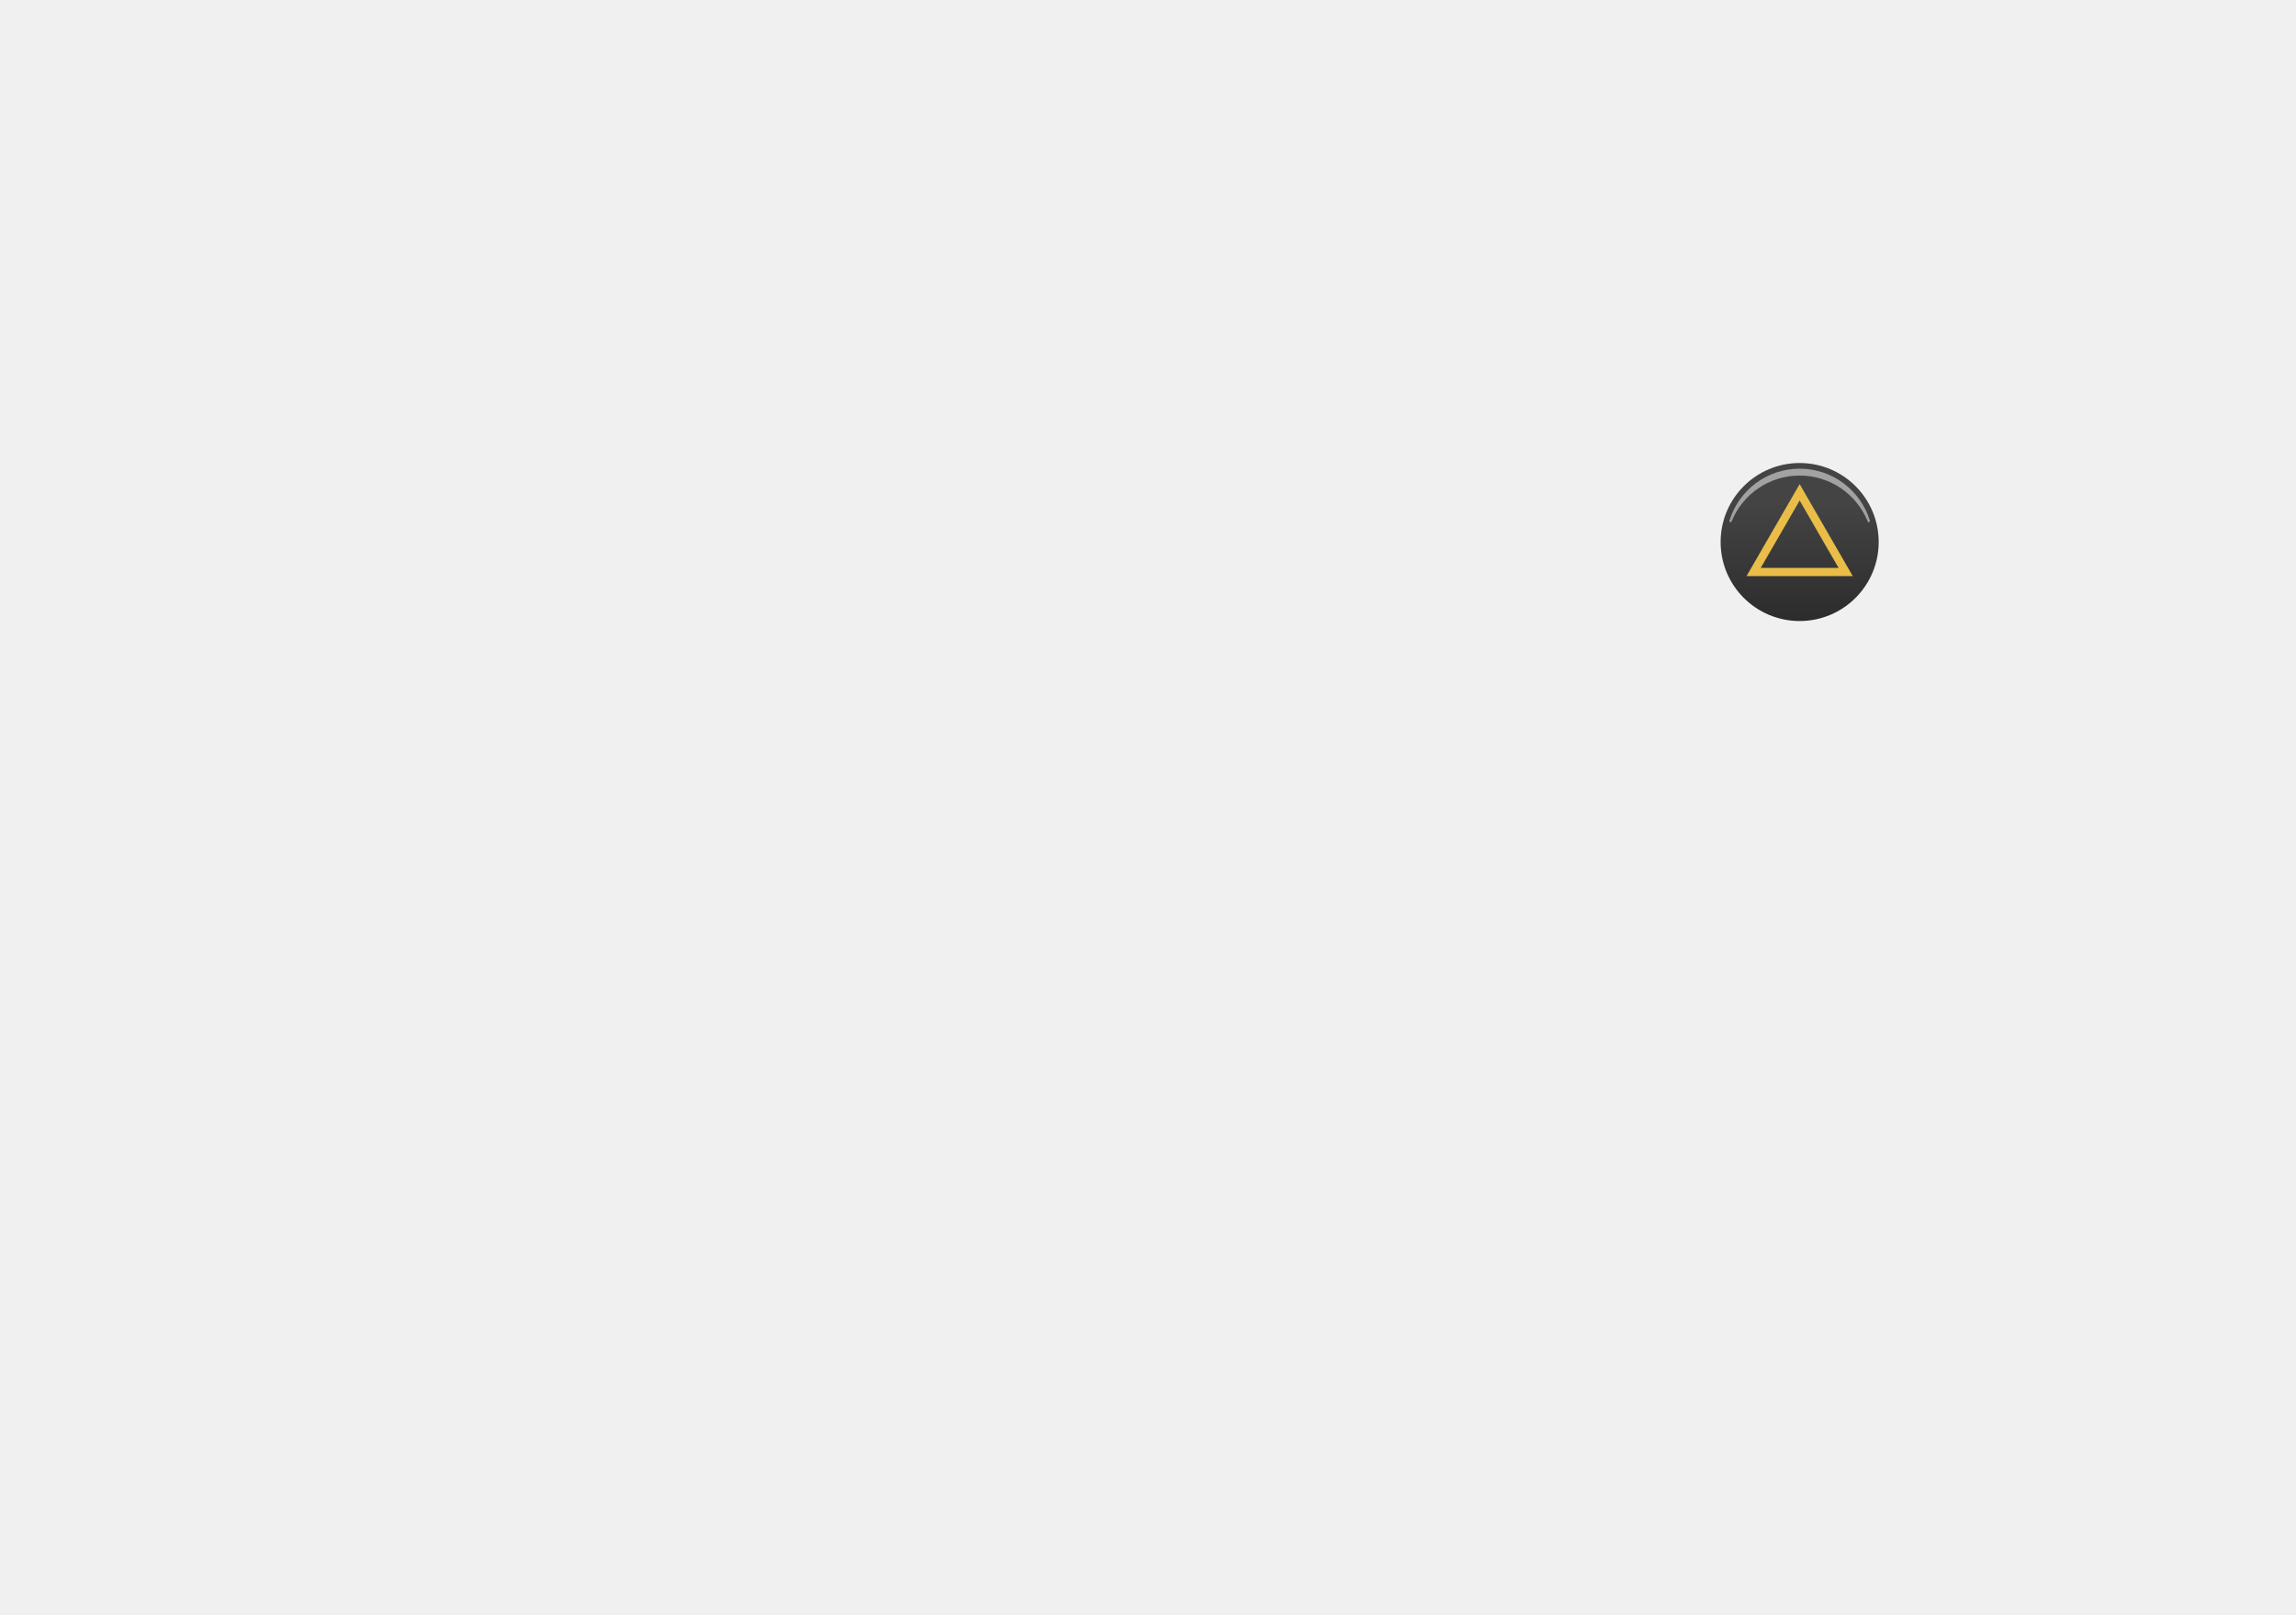
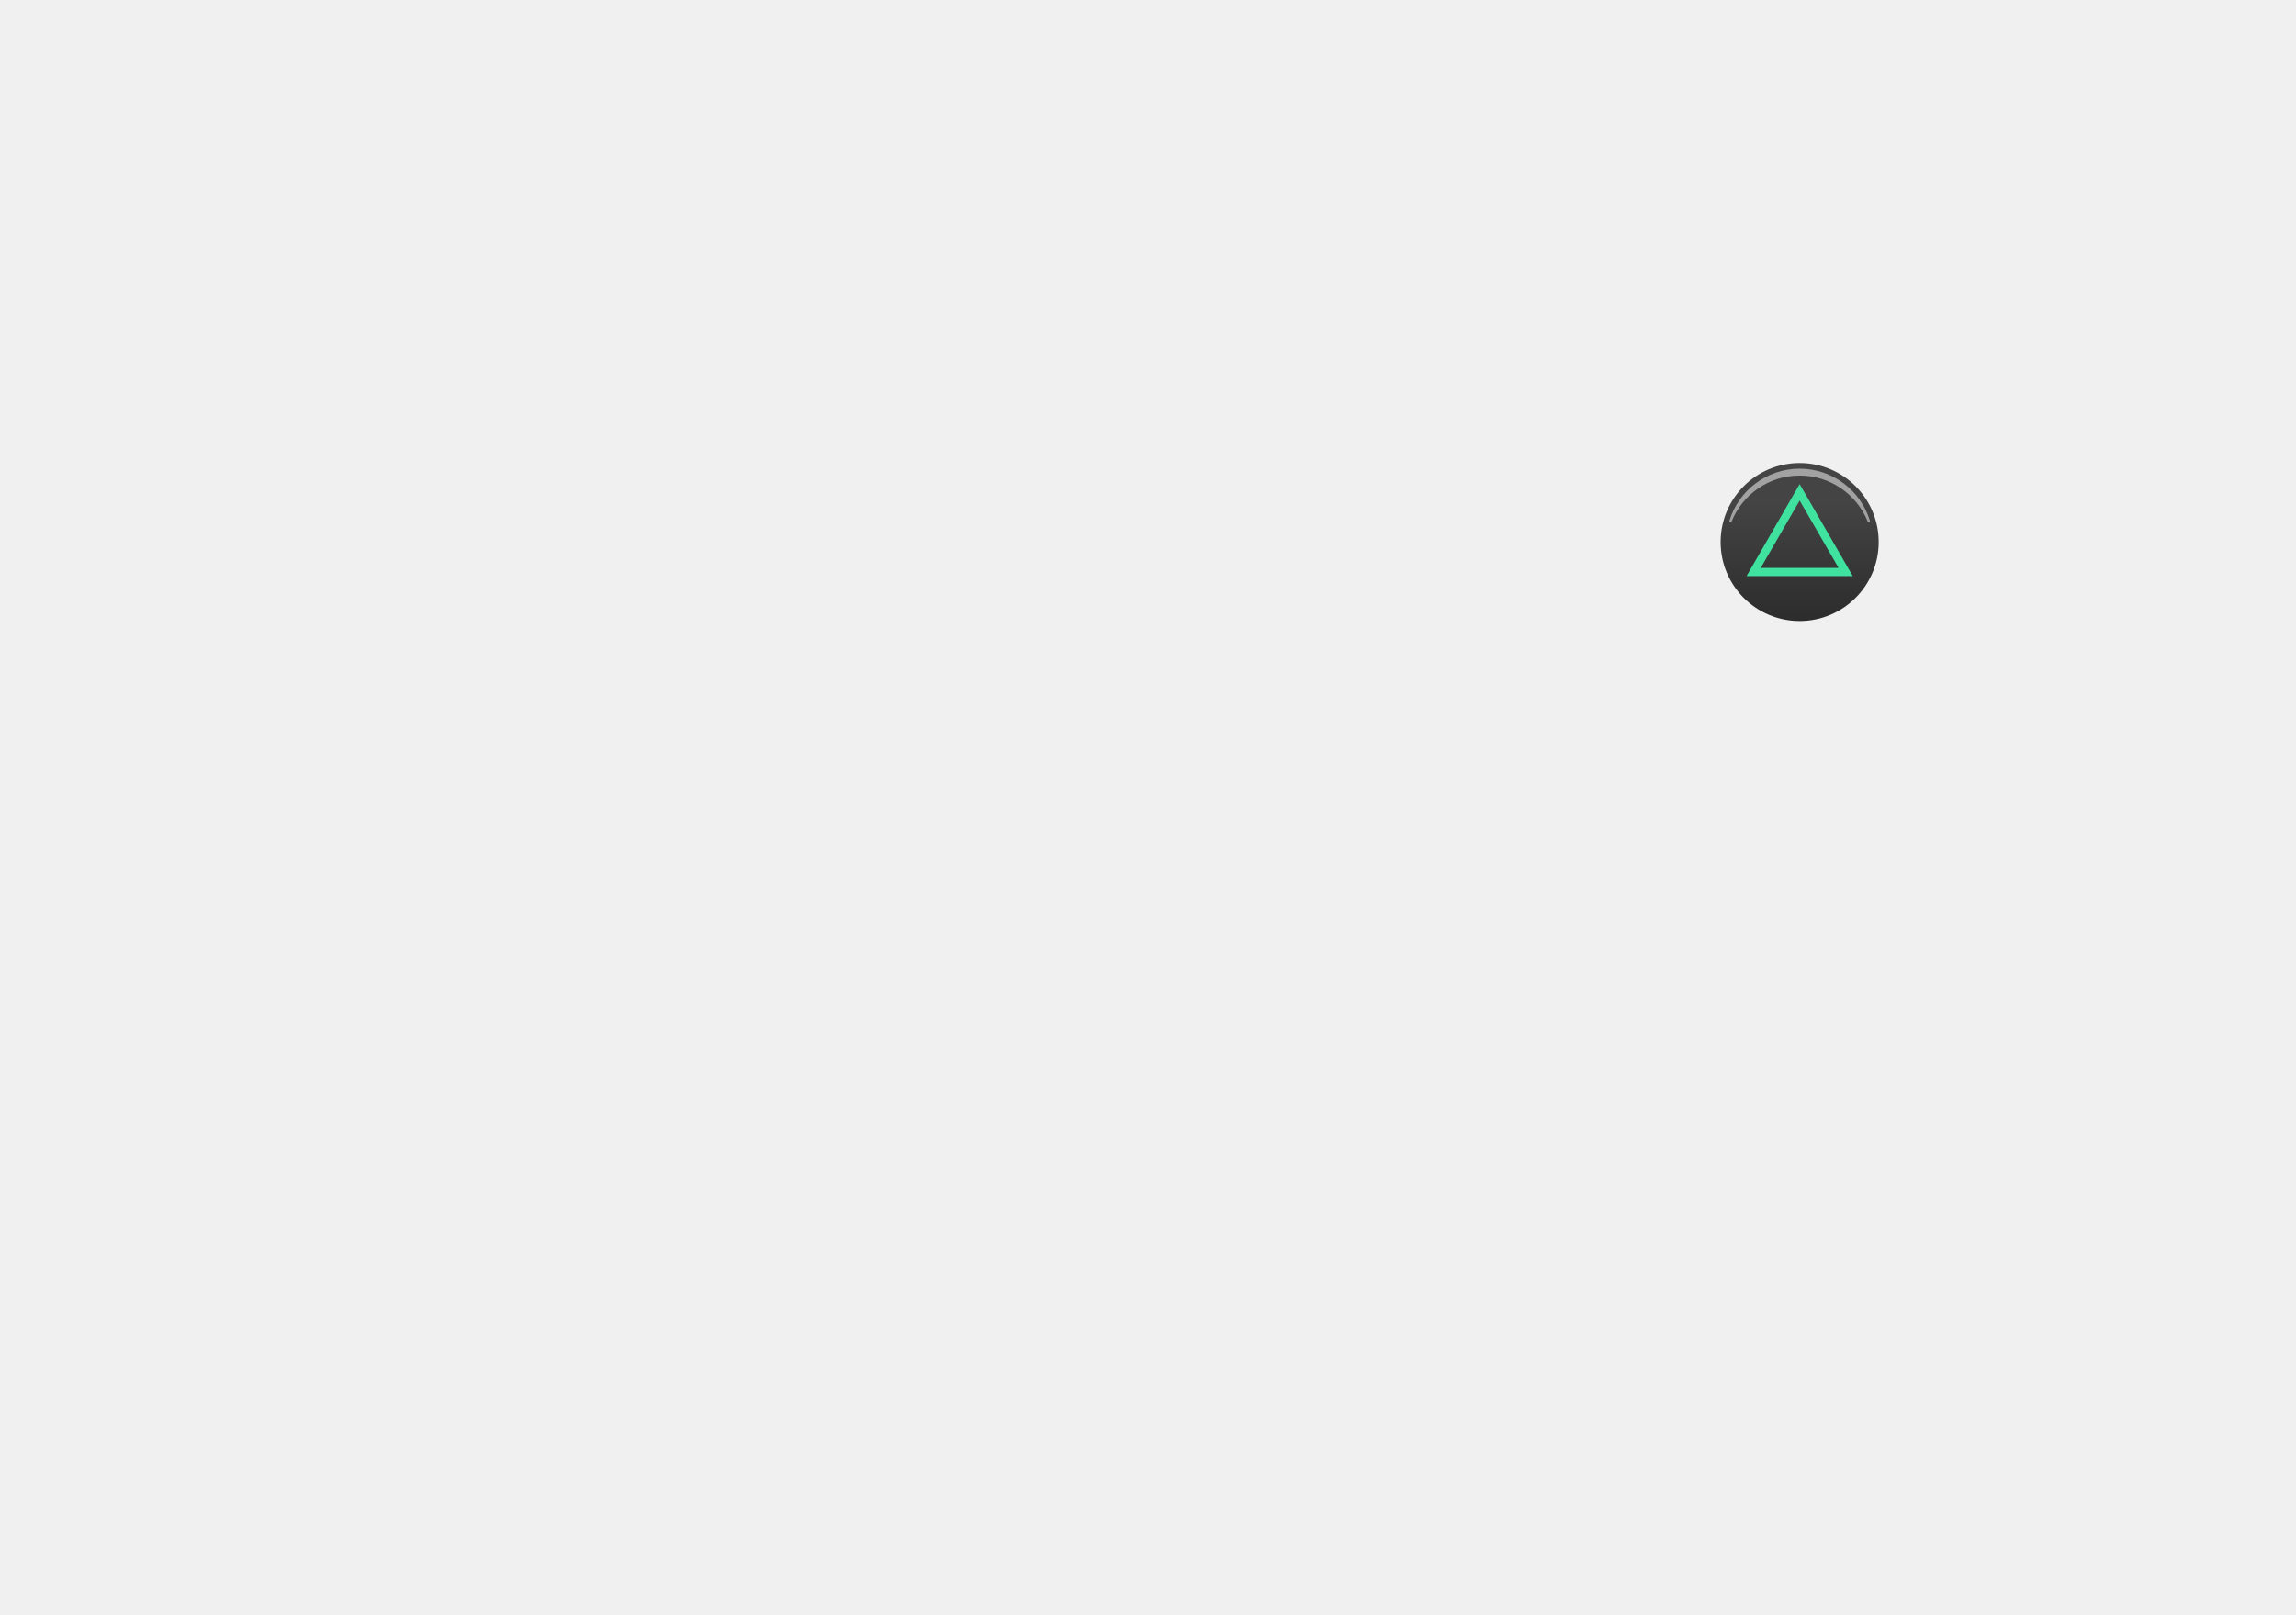
<svg xmlns="http://www.w3.org/2000/svg" xml:space="preserve" viewBox="0 0 560 394" width="560px" height="394px" version="1.1" style="shape-rendering:geometricPrecision; fill-rule:evenodd; clip-rule:evenodd">
  <defs>
    <style type="text/css">
-     .str2 {stroke:#E9BD48;stroke-width:2}
+     .str2 {stroke:#40E2A0;stroke-width:2}
    .fil29 {fill:none}
    .fil27 {fill:white;fill-opacity:0.5}
    .fil28 {fill:url(#id6)}
  </style>
    <linearGradient id="id6" gradientUnits="objectBoundingBox" x1="50%" y1="100%" x2="50%" y2="25%">
      <stop offset="0" style="stop-opacity:1; stop-color:#2C2C2C" />
      <stop offset="1" style="stop-opacity:1; stop-color:#444444" />
    </linearGradient>
  </defs>
  <g>
    <g id="button-triangle">
      <circle class="fil28" cx="438.94" cy="132.237" r="19.276" />
      <path class="fil27" d="M438.94 114.344c8.074,0 14.899,5.348 17.126,12.694 0.042,0.141 -0.031,0.29 -0.169,0.342 -0.142,0.054 -0.301,-0.016 -0.358,-0.157 -2.65,-6.566 -9.083,-11.2 -16.599,-11.2 -7.517,0 -13.952,4.636 -16.6,11.204 -0.057,0.141 -0.216,0.211 -0.358,0.157 -0.138,-0.052 -0.211,-0.201 -0.169,-0.342 2.226,-7.348 9.052,-12.698 17.127,-12.698z" />
      <polygon class="fil29 str2" points="438.94,120.111 444.552,129.832 450.165,139.552 438.94,139.552 427.716,139.552 433.328,129.832 " />
    </g>
  </g>
</svg>
